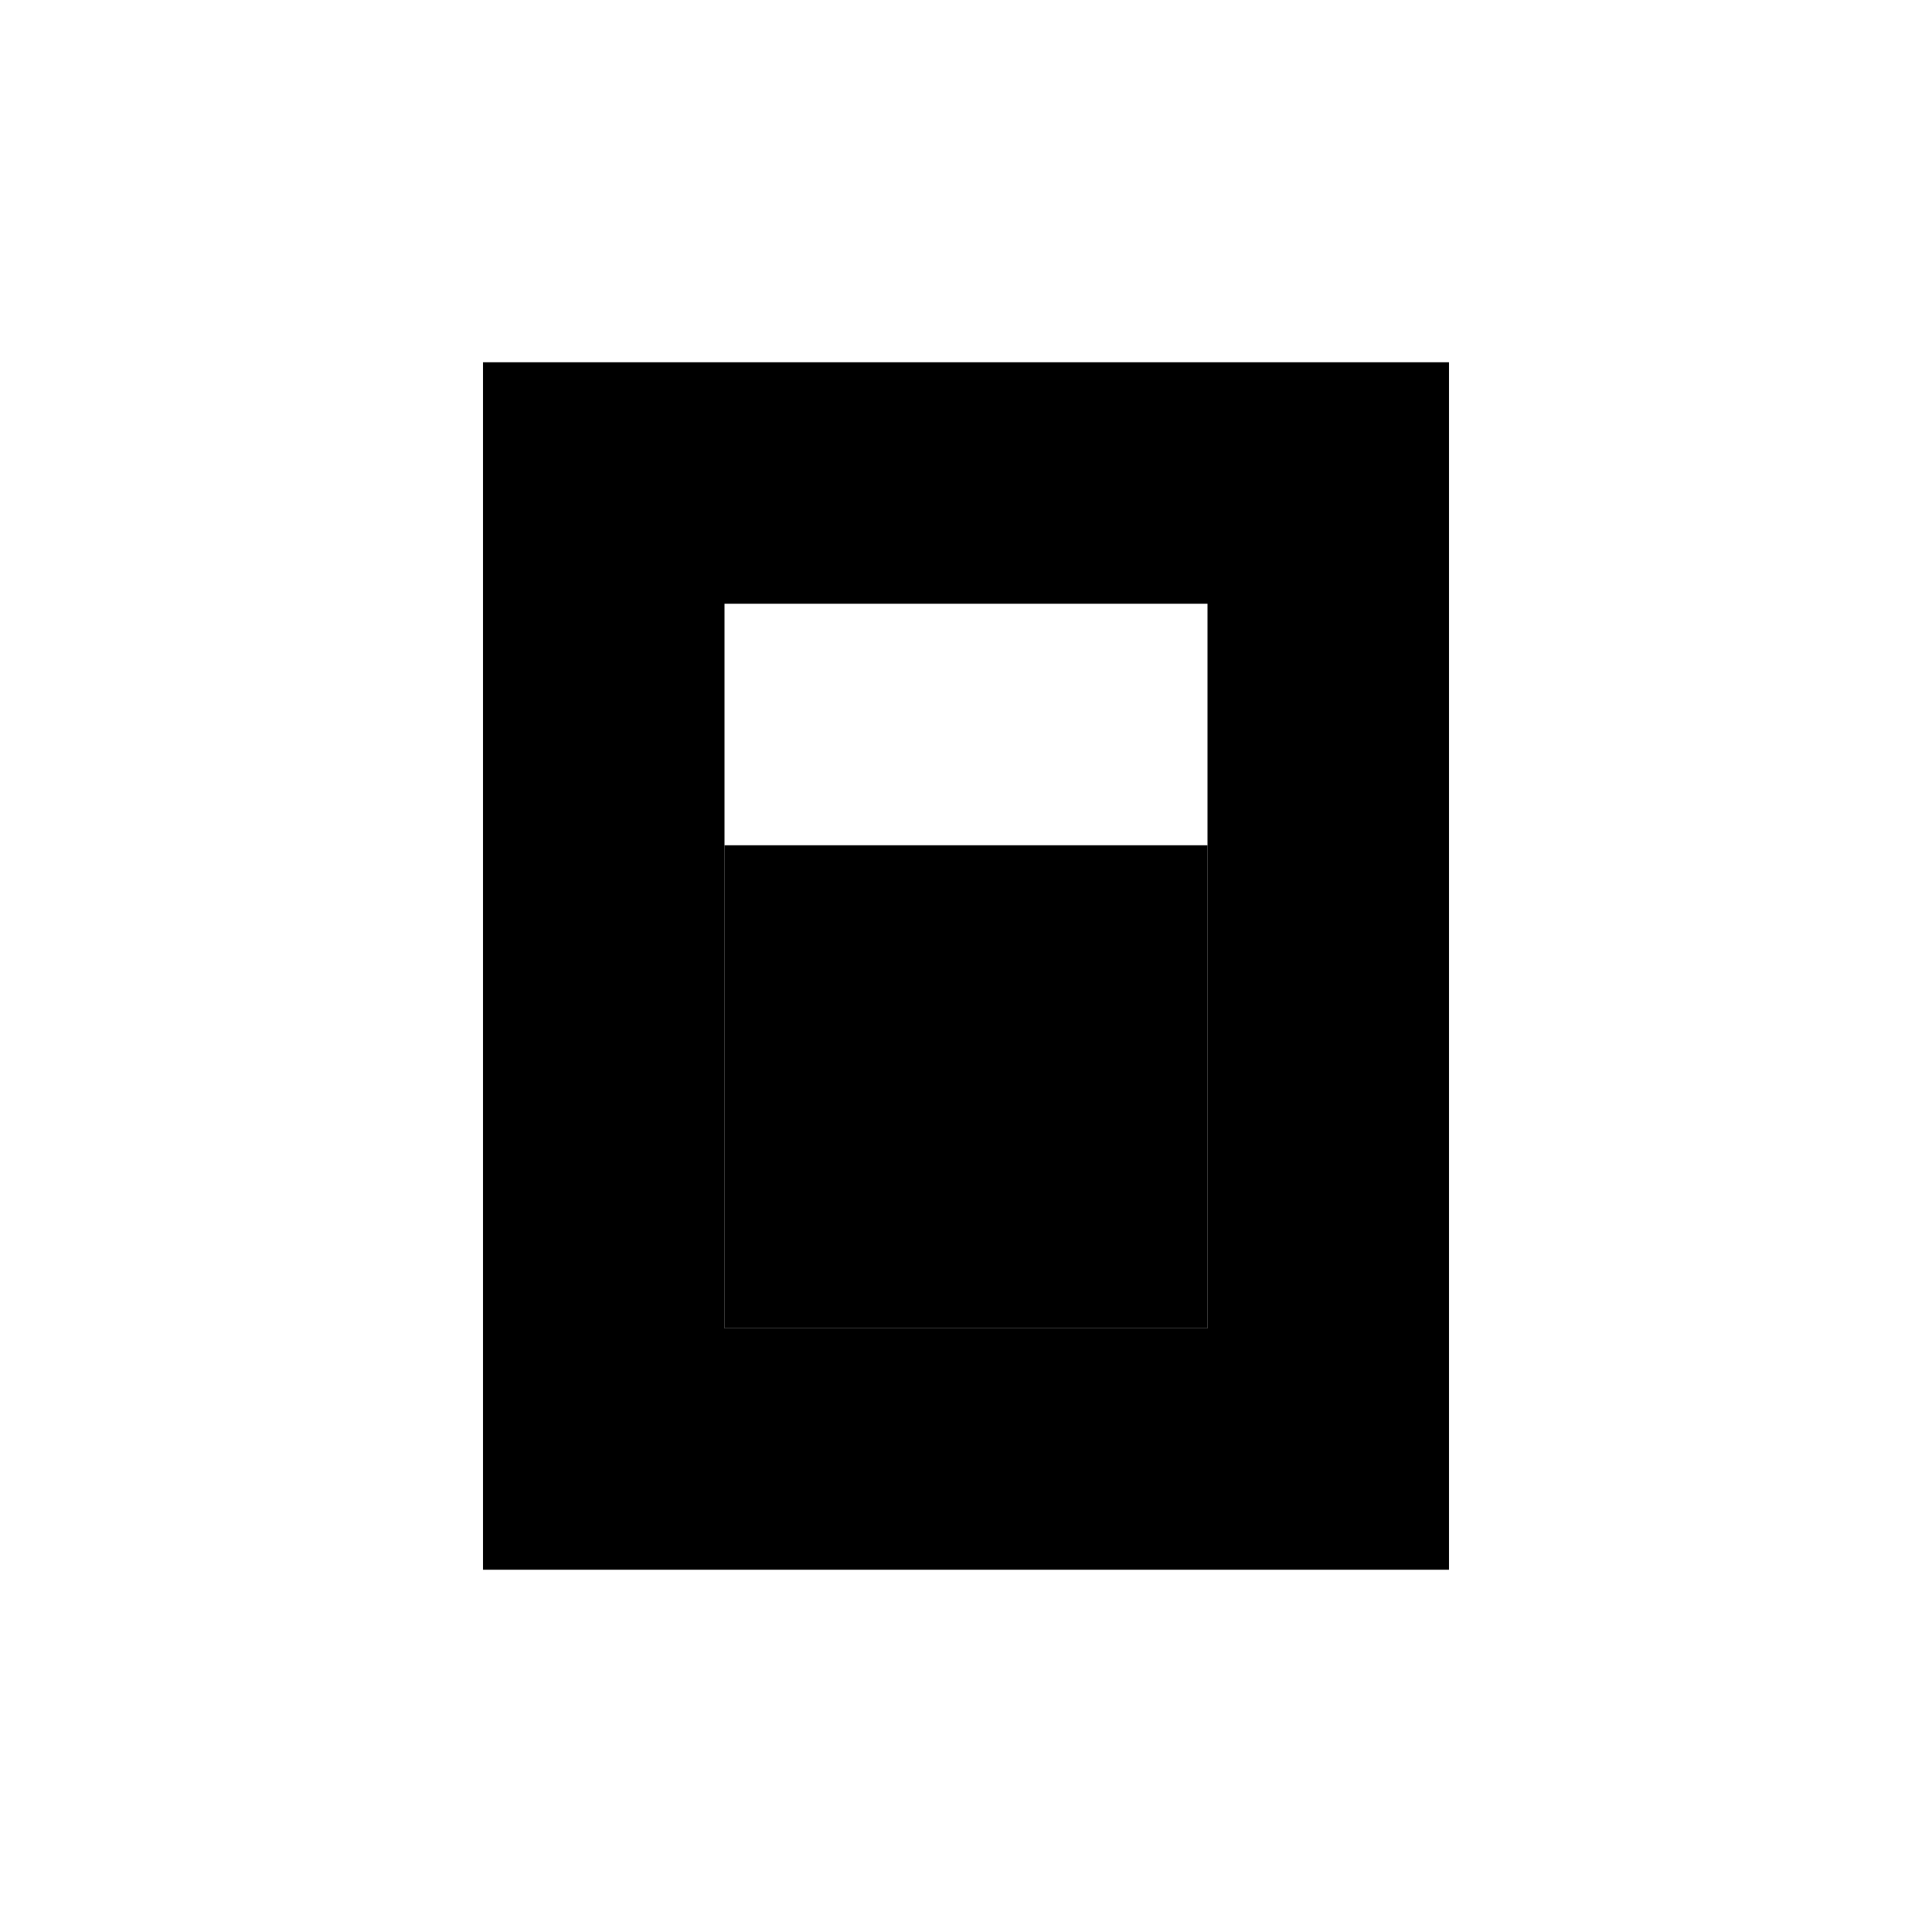
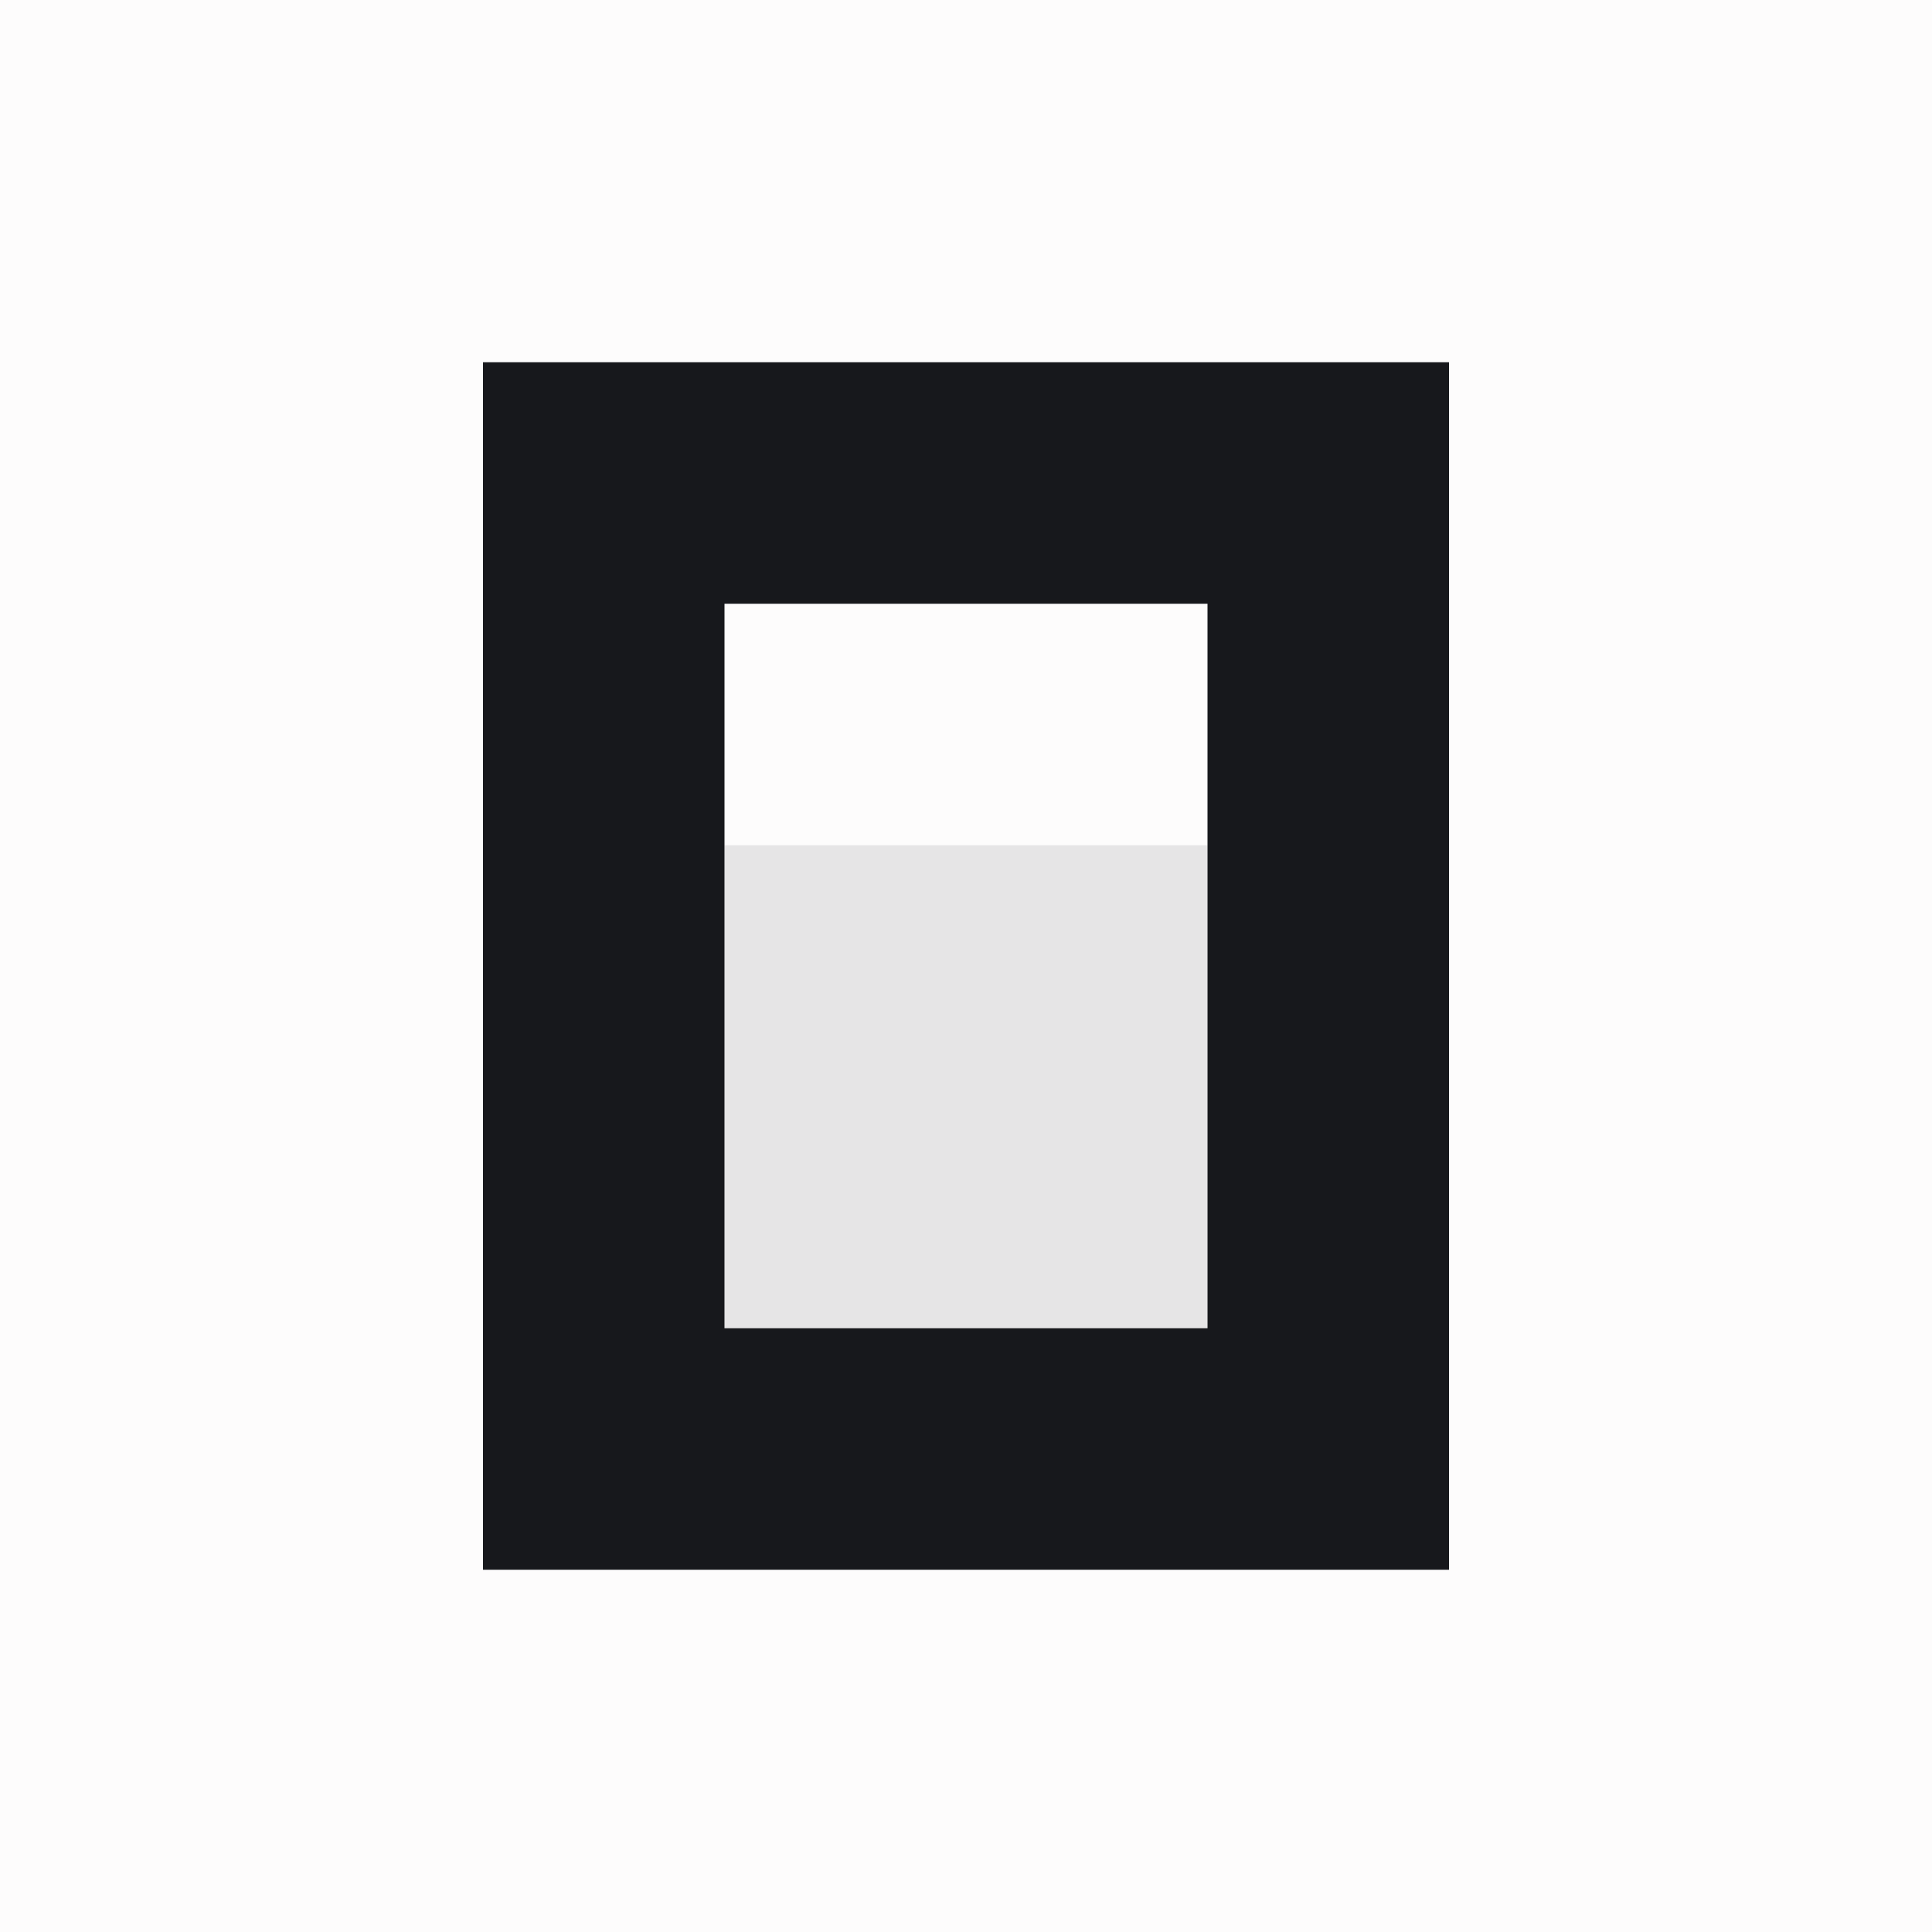
<svg xmlns="http://www.w3.org/2000/svg" width="512" height="512" viewBox="0 0 512 512" fill="none">
-   <path d="M320 224V352H192V224H320Z" fill="currentColor" />
-   <path fill-rule="evenodd" clip-rule="evenodd" d="M384 416H128V96H384V416ZM320 160H192V352H320V160Z" fill="currentColor" />
+   <rect width="512" height="512" fill="#FDFCFC" />
+   <path d="M320 224V352H192V224H320Z" fill="#E6E5E6" />
+   <path fill-rule="evenodd" clip-rule="evenodd" d="M384 416H128V96H384V416ZM320 160H192V352H320V160Z" fill="#17181C" />
</svg>
